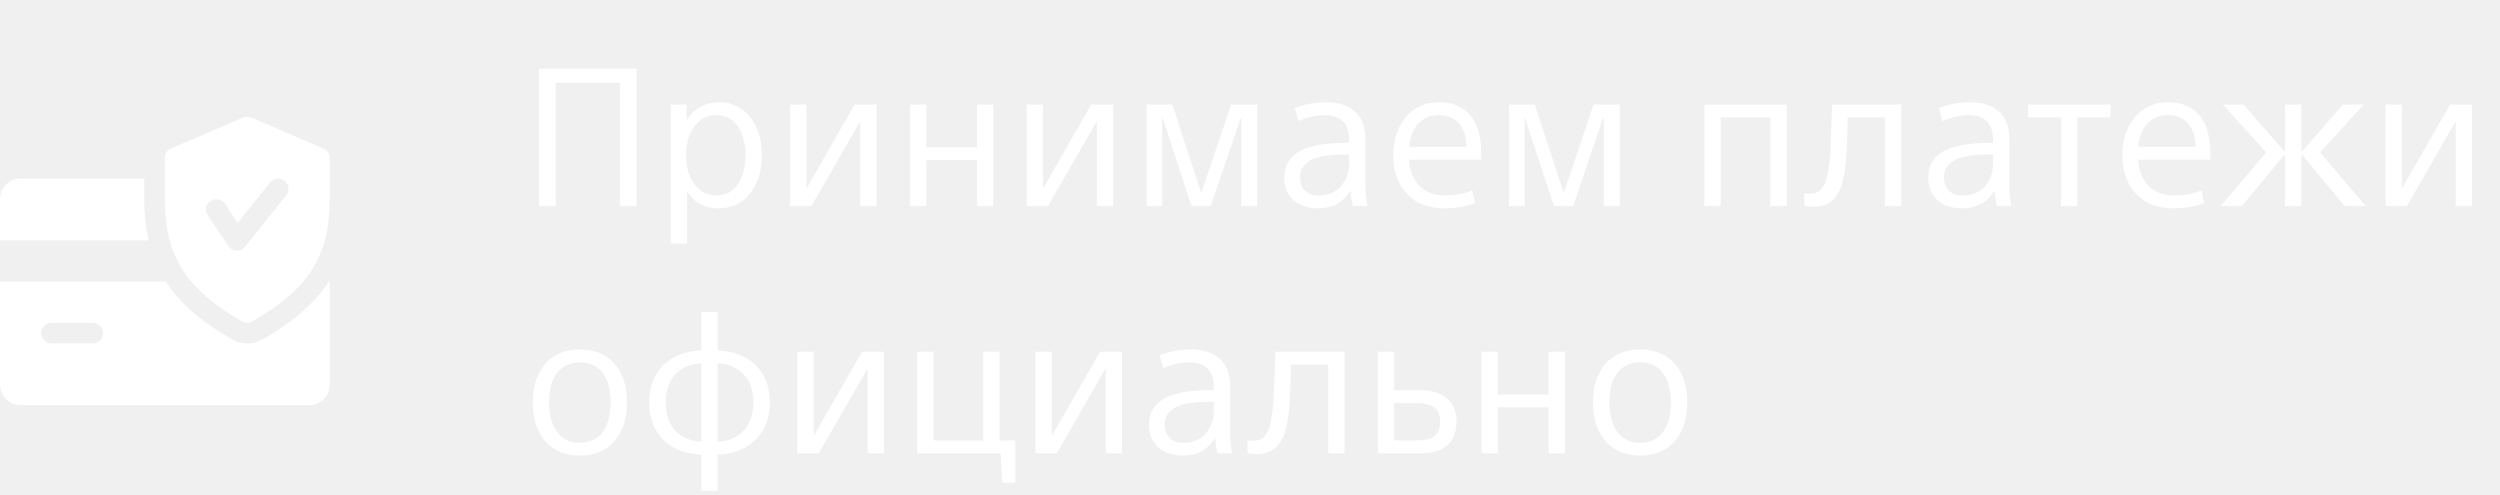
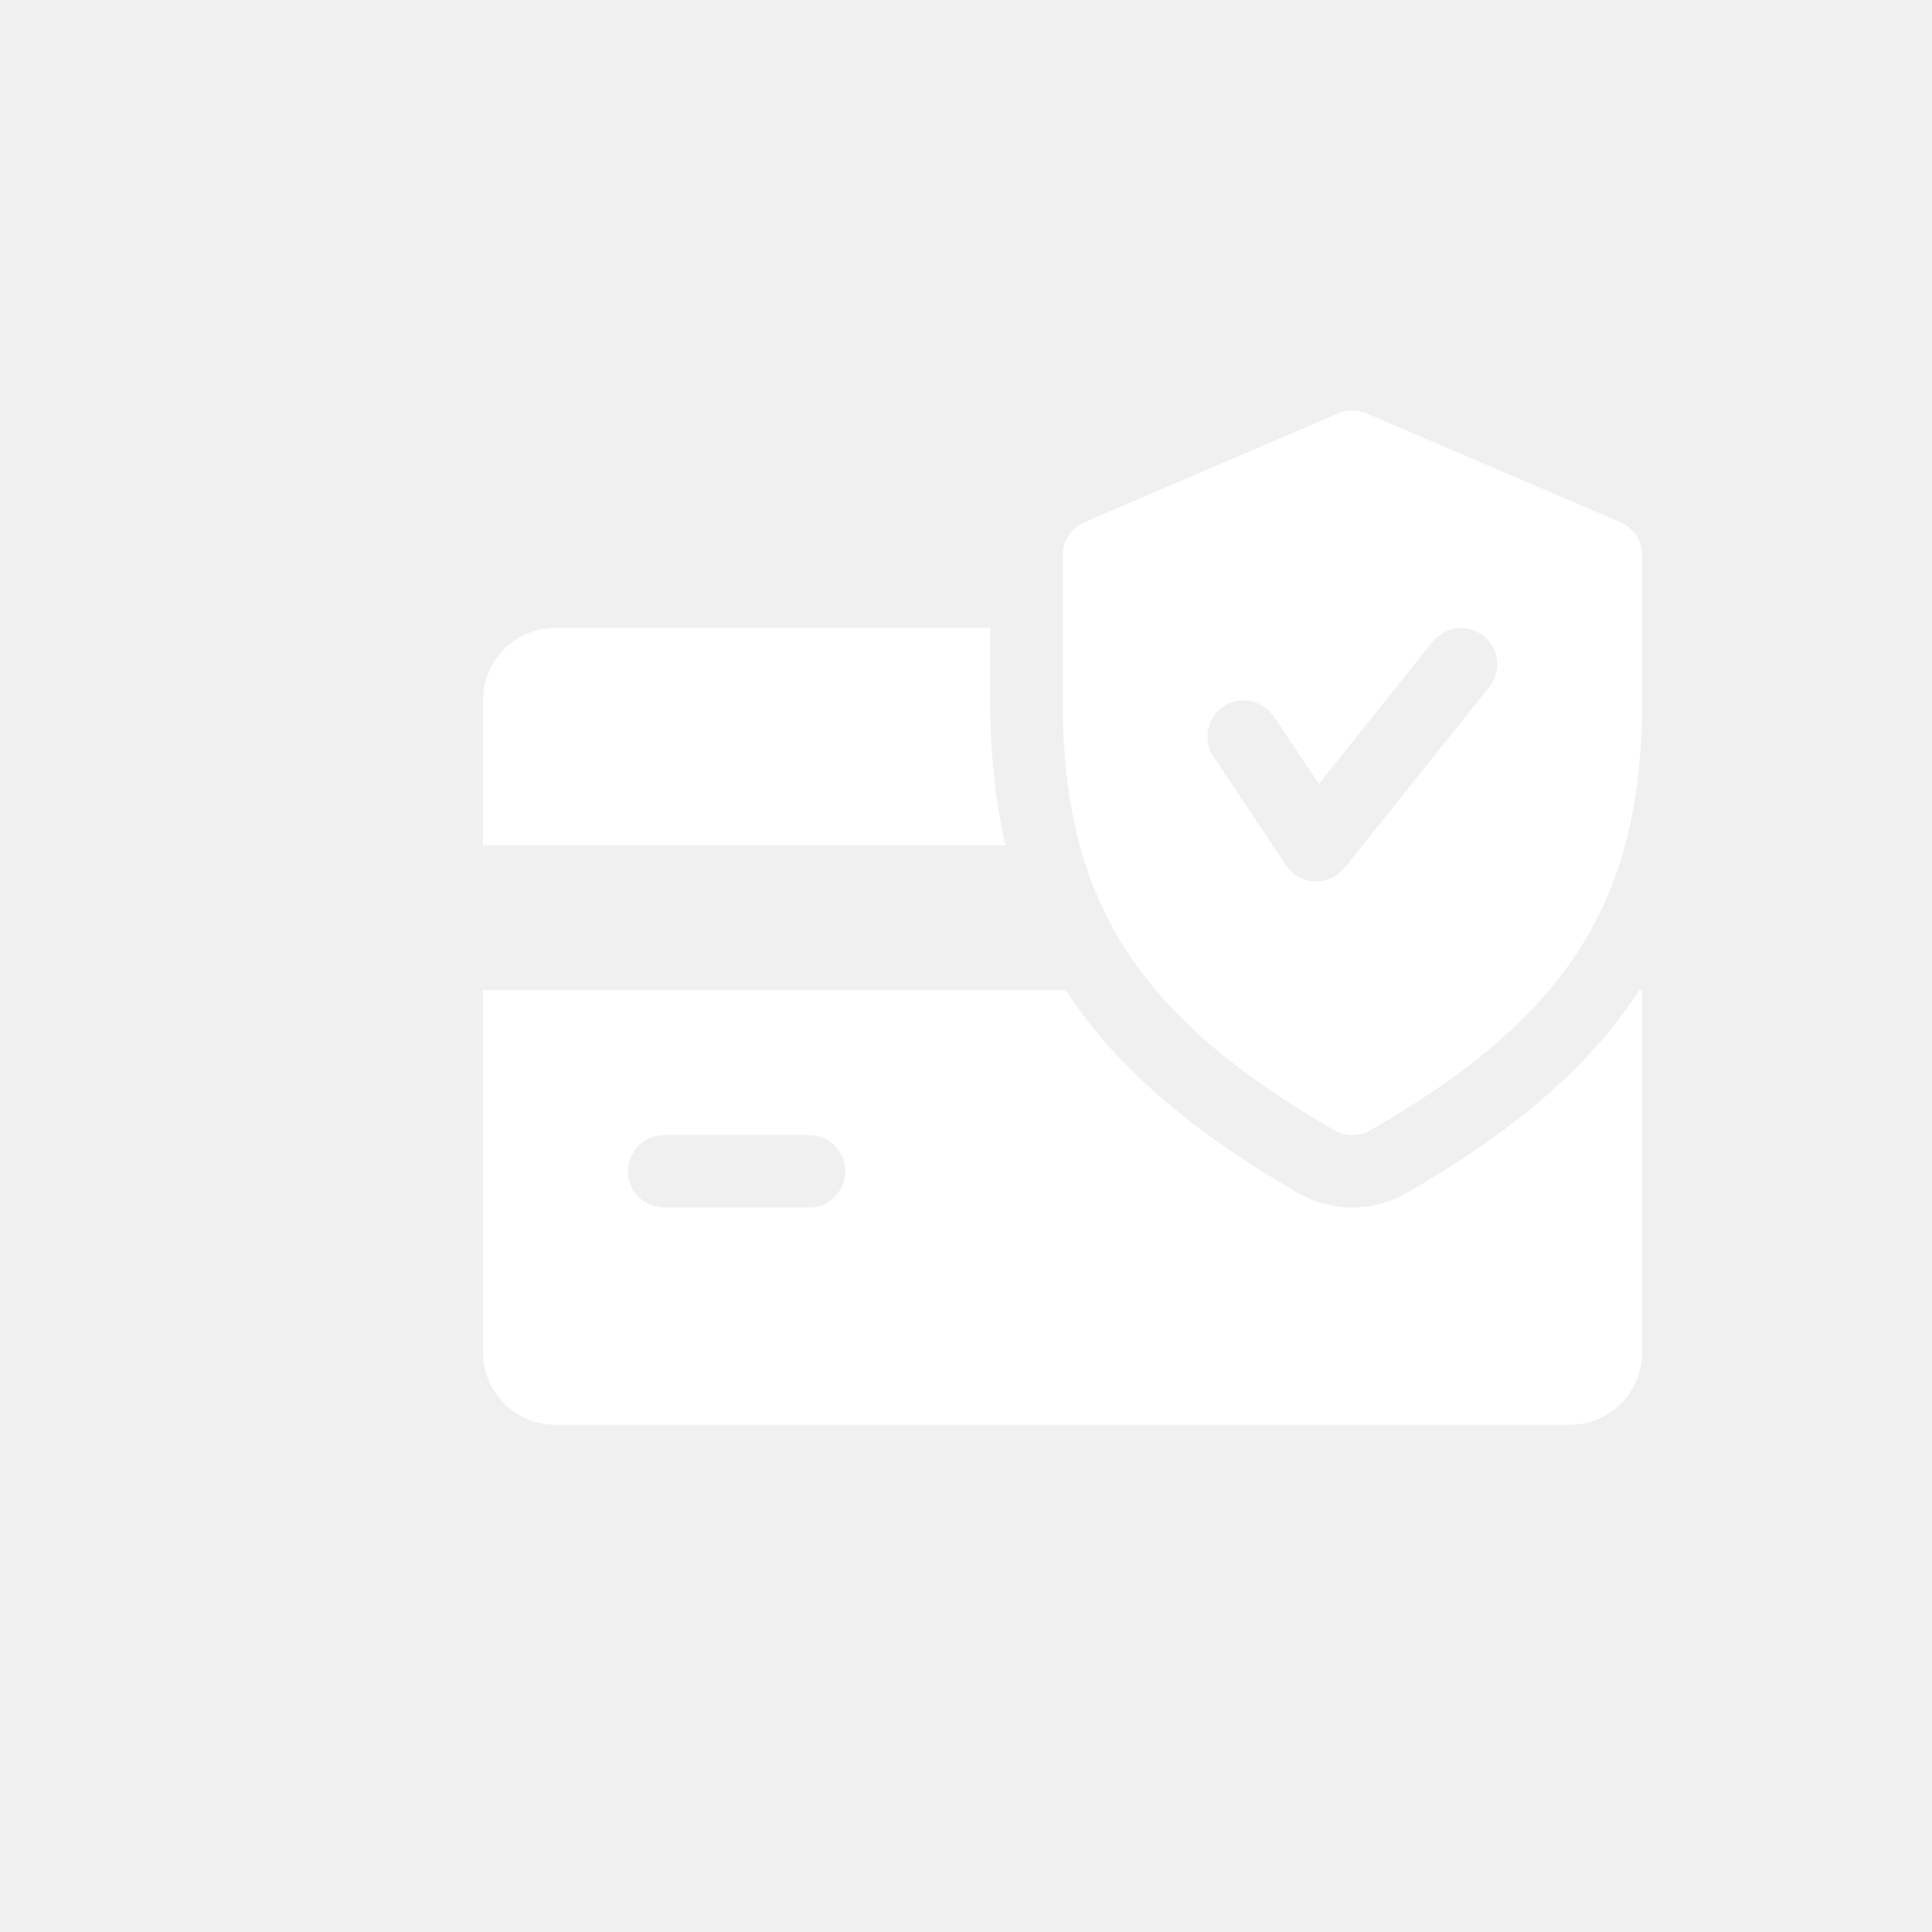
- <svg xmlns="http://www.w3.org/2000/svg" width="182" height="36" viewBox="0 0 182 36" fill="none">
-   <path d="M39.232 5.004H46.344V15H45.126V6.026H40.45V15H39.232V5.004ZM50.022 17.73H48.832V7.608H49.98V8.728H49.994C50.293 8.28 50.648 7.953 51.058 7.748C51.478 7.543 51.912 7.44 52.36 7.44C52.846 7.44 53.28 7.543 53.662 7.748C54.054 7.944 54.381 8.219 54.642 8.574C54.913 8.919 55.118 9.325 55.258 9.792C55.398 10.259 55.468 10.763 55.468 11.304C55.468 11.845 55.394 12.354 55.244 12.83C55.104 13.297 54.899 13.703 54.628 14.048C54.367 14.393 54.036 14.669 53.634 14.874C53.242 15.07 52.804 15.168 52.318 15.168C51.87 15.168 51.455 15.079 51.072 14.902C50.69 14.725 50.349 14.417 50.05 13.978H50.022V17.73ZM54.278 11.304C54.278 10.903 54.232 10.525 54.138 10.17C54.054 9.815 53.924 9.507 53.746 9.246C53.578 8.975 53.359 8.765 53.088 8.616C52.827 8.457 52.524 8.378 52.178 8.378C51.824 8.378 51.506 8.453 51.226 8.602C50.956 8.751 50.722 8.961 50.526 9.232C50.34 9.493 50.195 9.801 50.092 10.156C49.999 10.511 49.952 10.893 49.952 11.304C49.952 11.715 49.999 12.097 50.092 12.452C50.195 12.807 50.34 13.119 50.526 13.39C50.722 13.651 50.956 13.857 51.226 14.006C51.506 14.155 51.824 14.23 52.178 14.23C52.524 14.23 52.827 14.155 53.088 14.006C53.359 13.847 53.578 13.637 53.746 13.376C53.924 13.105 54.054 12.793 54.138 12.438C54.232 12.083 54.278 11.705 54.278 11.304ZM57.518 7.608H58.708V13.684H58.736L62.222 7.608H63.818V15H62.628V8.868H62.6L59.072 15H57.518V7.608ZM66.245 7.608H67.435V10.716H71.131V7.608H72.321V15H71.131V11.654H67.435V15H66.245V7.608ZM74.74 7.608H75.93V13.684H75.958L79.444 7.608H81.04V15H79.85V8.868H79.822L76.294 15H74.74V7.608ZM83.467 7.608H85.343L87.443 14.006H87.471L89.627 7.608H91.531V15H90.369V8.532H90.341L88.143 15H86.743L84.615 8.532H84.601V15H83.467V7.608ZM98.213 10.212C98.232 8.989 97.635 8.378 96.421 8.378C96.123 8.378 95.81 8.415 95.483 8.49C95.157 8.565 94.839 8.672 94.531 8.812L94.265 7.874C94.555 7.753 94.9 7.65 95.301 7.566C95.712 7.482 96.104 7.44 96.477 7.44C97.373 7.431 98.083 7.645 98.605 8.084C99.128 8.523 99.394 9.19 99.403 10.086V13.32C99.403 13.563 99.413 13.843 99.431 14.16C99.459 14.468 99.497 14.748 99.543 15H98.493C98.409 14.692 98.353 14.323 98.325 13.894H98.297C98.092 14.258 97.798 14.561 97.415 14.804C97.033 15.037 96.538 15.159 95.931 15.168C95.623 15.168 95.325 15.126 95.035 15.042C94.746 14.958 94.485 14.827 94.251 14.65C94.027 14.463 93.845 14.23 93.705 13.95C93.565 13.67 93.495 13.334 93.495 12.942C93.505 12.41 93.631 11.981 93.873 11.654C94.116 11.318 94.457 11.057 94.895 10.87C95.343 10.683 95.847 10.557 96.407 10.492C96.977 10.427 97.579 10.394 98.213 10.394V10.212ZM97.877 11.248C97.457 11.248 97.051 11.271 96.659 11.318C96.277 11.365 95.936 11.444 95.637 11.556C95.348 11.668 95.11 11.836 94.923 12.06C94.737 12.275 94.643 12.545 94.643 12.872C94.634 13.264 94.741 13.591 94.965 13.852C95.199 14.104 95.544 14.23 96.001 14.23C96.365 14.23 96.687 14.169 96.967 14.048C97.247 13.917 97.476 13.745 97.653 13.53C97.84 13.306 97.98 13.054 98.073 12.774C98.167 12.494 98.213 12.195 98.213 11.878V11.248H97.877ZM102.579 11.626C102.617 12.401 102.864 13.031 103.321 13.516C103.779 13.992 104.413 14.23 105.225 14.23C105.552 14.23 105.888 14.202 106.233 14.146C106.579 14.081 106.896 13.987 107.185 13.866L107.381 14.776C107.073 14.907 106.723 15.005 106.331 15.07C105.949 15.135 105.561 15.168 105.169 15.168C104.553 15.159 104.017 15.065 103.559 14.888C103.111 14.701 102.724 14.431 102.397 14.076C102.071 13.721 101.828 13.311 101.669 12.844C101.511 12.368 101.431 11.859 101.431 11.318C101.431 10.758 101.506 10.245 101.655 9.778C101.814 9.302 102.038 8.891 102.327 8.546C102.617 8.191 102.967 7.921 103.377 7.734C103.788 7.538 104.25 7.44 104.763 7.44C105.277 7.44 105.725 7.529 106.107 7.706C106.499 7.874 106.821 8.117 107.073 8.434C107.325 8.742 107.512 9.12 107.633 9.568C107.764 10.016 107.829 10.511 107.829 11.052V11.626H102.579ZM104.777 8.378C104.133 8.378 103.62 8.588 103.237 9.008C102.864 9.428 102.645 9.988 102.579 10.688H106.751V10.632C106.742 9.923 106.56 9.372 106.205 8.98C105.851 8.588 105.375 8.387 104.777 8.378ZM109.853 7.608H111.729L113.829 14.006H113.857L116.013 7.608H117.917V15H116.755V8.532H116.727L114.529 15H113.129L111.001 8.532H110.987V15H109.853V7.608ZM124.08 7.608H130.072V15H128.882V8.546H125.27V15H124.08V7.608ZM132.03 15.056C131.797 15.056 131.573 15.037 131.358 15V14.062C131.433 14.071 131.498 14.081 131.554 14.09C131.62 14.09 131.68 14.09 131.736 14.09C132.11 14.09 132.394 13.983 132.59 13.768C132.796 13.544 132.95 13.18 133.052 12.676C133.155 12.163 133.225 11.495 133.262 10.674C133.3 9.843 133.337 8.821 133.374 7.608H138.414V15H137.224V8.546H134.508C134.499 9.591 134.466 10.515 134.41 11.318C134.364 12.121 134.261 12.802 134.102 13.362C133.944 13.913 133.696 14.333 133.36 14.622C133.034 14.911 132.59 15.056 132.03 15.056ZM145.093 10.212C145.111 8.989 144.514 8.378 143.301 8.378C143.002 8.378 142.689 8.415 142.363 8.49C142.036 8.565 141.719 8.672 141.411 8.812L141.145 7.874C141.434 7.753 141.779 7.65 142.181 7.566C142.591 7.482 142.983 7.44 143.357 7.44C144.253 7.431 144.962 7.645 145.485 8.084C146.007 8.523 146.273 9.19 146.283 10.086V13.32C146.283 13.563 146.292 13.843 146.311 14.16C146.339 14.468 146.376 14.748 146.423 15H145.373C145.289 14.692 145.233 14.323 145.205 13.894H145.177C144.971 14.258 144.677 14.561 144.295 14.804C143.912 15.037 143.417 15.159 142.811 15.168C142.503 15.168 142.204 15.126 141.915 15.042C141.625 14.958 141.364 14.827 141.131 14.65C140.907 14.463 140.725 14.23 140.585 13.95C140.445 13.67 140.375 13.334 140.375 12.942C140.384 12.41 140.51 11.981 140.753 11.654C140.995 11.318 141.336 11.057 141.775 10.87C142.223 10.683 142.727 10.557 143.287 10.492C143.856 10.427 144.458 10.394 145.093 10.394V10.212ZM144.757 11.248C144.337 11.248 143.931 11.271 143.539 11.318C143.156 11.365 142.815 11.444 142.517 11.556C142.227 11.668 141.989 11.836 141.803 12.06C141.616 12.275 141.523 12.545 141.523 12.872C141.513 13.264 141.621 13.591 141.845 13.852C142.078 14.104 142.423 14.23 142.881 14.23C143.245 14.23 143.567 14.169 143.847 14.048C144.127 13.917 144.355 13.745 144.533 13.53C144.719 13.306 144.859 13.054 144.953 12.774C145.046 12.494 145.093 12.195 145.093 11.878V11.248H144.757ZM150.047 8.546H147.639V7.608H153.645V8.546H151.237V15H150.047V8.546ZM155.656 11.626C155.694 12.401 155.941 13.031 156.398 13.516C156.856 13.992 157.49 14.23 158.302 14.23C158.629 14.23 158.965 14.202 159.31 14.146C159.656 14.081 159.973 13.987 160.262 13.866L160.458 14.776C160.15 14.907 159.8 15.005 159.408 15.07C159.026 15.135 158.638 15.168 158.246 15.168C157.63 15.159 157.094 15.065 156.636 14.888C156.188 14.701 155.801 14.431 155.474 14.076C155.148 13.721 154.905 13.311 154.746 12.844C154.588 12.368 154.508 11.859 154.508 11.318C154.508 10.758 154.583 10.245 154.732 9.778C154.891 9.302 155.115 8.891 155.404 8.546C155.694 8.191 156.044 7.921 156.454 7.734C156.865 7.538 157.327 7.44 157.84 7.44C158.354 7.44 158.802 7.529 159.184 7.706C159.576 7.874 159.898 8.117 160.15 8.434C160.402 8.742 160.589 9.12 160.71 9.568C160.841 10.016 160.906 10.511 160.906 11.052V11.626H155.656ZM157.854 8.378C157.21 8.378 156.697 8.588 156.314 9.008C155.941 9.428 155.722 9.988 155.656 10.688H159.828V10.632C159.819 9.923 159.637 9.372 159.282 8.98C158.928 8.588 158.452 8.387 157.854 8.378ZM164.98 11.094L161.816 7.608H163.328L166.324 11.052H166.352V7.608H167.542V11.052H167.57L170.566 7.608H172.078L168.9 11.094L172.218 15H170.692L167.57 11.234H167.542V15H166.352V11.234H166.324L163.202 15H161.676L164.98 11.094ZM173.666 7.608H174.856V13.684H174.884L178.37 7.608H179.966V15H178.776V8.868H178.748L175.22 15H173.666V7.608ZM45.644 29.29C45.644 29.897 45.565 30.438 45.406 30.914C45.247 31.39 45.019 31.796 44.72 32.132C44.421 32.468 44.062 32.725 43.642 32.902C43.222 33.079 42.746 33.168 42.214 33.168C41.682 33.168 41.206 33.079 40.786 32.902C40.366 32.725 40.007 32.468 39.708 32.132C39.409 31.796 39.181 31.39 39.022 30.914C38.863 30.438 38.784 29.897 38.784 29.29C38.784 28.693 38.863 28.156 39.022 27.68C39.19 27.195 39.419 26.789 39.708 26.462C39.997 26.135 40.357 25.883 40.786 25.706C41.215 25.529 41.691 25.44 42.214 25.44C42.746 25.44 43.222 25.529 43.642 25.706C44.071 25.883 44.431 26.135 44.72 26.462C45.019 26.789 45.247 27.195 45.406 27.68C45.565 28.156 45.644 28.693 45.644 29.29ZM44.454 29.29C44.454 28.861 44.407 28.469 44.314 28.114C44.23 27.759 44.095 27.456 43.908 27.204C43.731 26.943 43.497 26.742 43.208 26.602C42.928 26.453 42.597 26.378 42.214 26.378C41.831 26.378 41.495 26.453 41.206 26.602C40.926 26.742 40.693 26.943 40.506 27.204C40.329 27.456 40.193 27.759 40.1 28.114C40.016 28.469 39.974 28.861 39.974 29.29C39.974 29.719 40.021 30.116 40.114 30.48C40.207 30.835 40.343 31.143 40.52 31.404C40.707 31.665 40.94 31.871 41.22 32.02C41.5 32.16 41.831 32.23 42.214 32.23C42.597 32.23 42.928 32.16 43.208 32.02C43.497 31.871 43.731 31.665 43.908 31.404C44.095 31.143 44.23 30.835 44.314 30.48C44.407 30.116 44.454 29.719 44.454 29.29ZM51.058 33.098C50.489 33.07 49.975 32.972 49.518 32.804C49.06 32.627 48.664 32.379 48.328 32.062C47.992 31.735 47.73 31.343 47.544 30.886C47.357 30.419 47.264 29.887 47.264 29.29C47.264 28.693 47.357 28.165 47.544 27.708C47.73 27.251 47.992 26.863 48.328 26.546C48.664 26.229 49.06 25.986 49.518 25.818C49.984 25.641 50.498 25.538 51.058 25.51V22.71H52.248V25.51C52.817 25.538 53.331 25.641 53.788 25.818C54.245 25.986 54.642 26.229 54.978 26.546C55.314 26.863 55.575 27.251 55.762 27.708C55.949 28.165 56.042 28.693 56.042 29.29C56.042 29.887 55.949 30.419 55.762 30.886C55.575 31.343 55.314 31.731 54.978 32.048C54.651 32.365 54.255 32.613 53.788 32.79C53.331 32.967 52.817 33.07 52.248 33.098V35.73H51.058V33.098ZM51.058 26.448C50.246 26.495 49.611 26.765 49.154 27.26C48.697 27.755 48.463 28.431 48.454 29.29C48.463 30.149 48.692 30.83 49.14 31.334C49.597 31.838 50.236 32.113 51.058 32.16V26.448ZM52.248 32.16C53.06 32.113 53.694 31.838 54.152 31.334C54.609 30.83 54.843 30.149 54.852 29.29C54.852 28.441 54.618 27.769 54.152 27.274C53.685 26.77 53.05 26.495 52.248 26.448V32.16ZM58.051 25.608H59.242V31.684H59.27L62.755 25.608H64.352V33H63.161V26.868H63.133L59.605 33H58.051V25.608ZM72.854 33H66.778V25.608H67.968V32.062H71.58V25.608H72.77V32.062H73.918V35.142H72.966L72.854 33ZM75.382 25.608H76.572V31.684H76.6L80.086 25.608H81.682V33H80.492V26.868H80.464L76.936 33H75.382V25.608ZM88.365 28.212C88.384 26.989 87.787 26.378 86.573 26.378C86.275 26.378 85.962 26.415 85.635 26.49C85.309 26.565 84.991 26.672 84.683 26.812L84.417 25.874C84.707 25.753 85.052 25.65 85.453 25.566C85.864 25.482 86.256 25.44 86.629 25.44C87.525 25.431 88.235 25.645 88.757 26.084C89.28 26.523 89.546 27.19 89.555 28.086V31.32C89.555 31.563 89.565 31.843 89.583 32.16C89.611 32.468 89.649 32.748 89.695 33H88.645C88.561 32.692 88.505 32.323 88.477 31.894H88.449C88.244 32.258 87.95 32.561 87.567 32.804C87.185 33.037 86.69 33.159 86.083 33.168C85.775 33.168 85.477 33.126 85.187 33.042C84.898 32.958 84.637 32.827 84.403 32.65C84.179 32.463 83.997 32.23 83.857 31.95C83.717 31.67 83.647 31.334 83.647 30.942C83.657 30.41 83.783 29.981 84.025 29.654C84.268 29.318 84.609 29.057 85.047 28.87C85.495 28.683 85.999 28.557 86.559 28.492C87.129 28.427 87.731 28.394 88.365 28.394V28.212ZM88.029 29.248C87.609 29.248 87.203 29.271 86.811 29.318C86.429 29.365 86.088 29.444 85.789 29.556C85.5 29.668 85.262 29.836 85.075 30.06C84.889 30.275 84.795 30.545 84.795 30.872C84.786 31.264 84.893 31.591 85.117 31.852C85.351 32.104 85.696 32.23 86.153 32.23C86.517 32.23 86.839 32.169 87.119 32.048C87.399 31.917 87.628 31.745 87.805 31.53C87.992 31.306 88.132 31.054 88.225 30.774C88.319 30.494 88.365 30.195 88.365 29.878V29.248H88.029ZM91.499 33.056C91.266 33.056 91.042 33.037 90.827 33V32.062C90.902 32.071 90.967 32.081 91.023 32.09C91.089 32.09 91.149 32.09 91.205 32.09C91.579 32.09 91.863 31.983 92.059 31.768C92.265 31.544 92.419 31.18 92.521 30.676C92.624 30.163 92.694 29.495 92.731 28.674C92.769 27.843 92.806 26.821 92.843 25.608H97.883V33H96.693V26.546H93.977C93.968 27.591 93.935 28.515 93.879 29.318C93.833 30.121 93.73 30.802 93.571 31.362C93.413 31.913 93.165 32.333 92.829 32.622C92.503 32.911 92.059 33.056 91.499 33.056ZM100.305 25.608H101.495V28.408H103.427C103.782 28.408 104.113 28.45 104.421 28.534C104.739 28.618 105.014 28.753 105.247 28.94C105.49 29.117 105.681 29.351 105.821 29.64C105.961 29.92 106.031 30.265 106.031 30.676C106.031 31.124 105.961 31.497 105.821 31.796C105.681 32.095 105.49 32.333 105.247 32.51C105.014 32.687 104.739 32.813 104.421 32.888C104.104 32.963 103.768 33 103.413 33H100.305V25.608ZM103.175 32.062C103.427 32.062 103.647 32.043 103.833 32.006C104.029 31.969 104.202 31.903 104.351 31.81C104.51 31.707 104.631 31.567 104.715 31.39C104.799 31.213 104.841 30.979 104.841 30.69C104.841 30.429 104.799 30.209 104.715 30.032C104.631 29.855 104.515 29.719 104.365 29.626C104.216 29.523 104.048 29.453 103.861 29.416C103.684 29.369 103.488 29.346 103.273 29.346H101.495V32.062H103.175ZM107.857 25.608H109.047V28.716H112.743V25.608H113.933V33H112.743V29.654H109.047V33H107.857V25.608ZM122.833 29.29C122.833 29.897 122.754 30.438 122.595 30.914C122.436 31.39 122.208 31.796 121.909 32.132C121.61 32.468 121.251 32.725 120.831 32.902C120.411 33.079 119.935 33.168 119.403 33.168C118.871 33.168 118.395 33.079 117.975 32.902C117.555 32.725 117.196 32.468 116.897 32.132C116.598 31.796 116.37 31.39 116.211 30.914C116.052 30.438 115.973 29.897 115.973 29.29C115.973 28.693 116.052 28.156 116.211 27.68C116.379 27.195 116.608 26.789 116.897 26.462C117.186 26.135 117.546 25.883 117.975 25.706C118.404 25.529 118.88 25.44 119.403 25.44C119.935 25.44 120.411 25.529 120.831 25.706C121.26 25.883 121.62 26.135 121.909 26.462C122.208 26.789 122.436 27.195 122.595 27.68C122.754 28.156 122.833 28.693 122.833 29.29ZM121.643 29.29C121.643 28.861 121.596 28.469 121.503 28.114C121.419 27.759 121.284 27.456 121.097 27.204C120.92 26.943 120.686 26.742 120.397 26.602C120.117 26.453 119.786 26.378 119.403 26.378C119.02 26.378 118.684 26.453 118.395 26.602C118.115 26.742 117.882 26.943 117.695 27.204C117.518 27.456 117.382 27.759 117.289 28.114C117.205 28.469 117.163 28.861 117.163 29.29C117.163 29.719 117.21 30.116 117.303 30.48C117.396 30.835 117.532 31.143 117.709 31.404C117.896 31.665 118.129 31.871 118.409 32.02C118.689 32.16 119.02 32.23 119.403 32.23C119.786 32.23 120.117 32.16 120.397 32.02C120.686 31.871 120.92 31.665 121.097 31.404C121.284 31.143 121.419 30.835 121.503 30.48C121.596 30.116 121.643 29.719 121.643 29.29Z" fill="white" />
+ <svg xmlns="http://www.w3.org/2000/svg" width="35" height="35" viewBox="0 0 20 40" fill="none">
  <path d="M10.5 14.5V13H1.5C0.673 13 0 13.673 0 14.5V17.5H10.816C10.608 16.583 10.5 15.596 10.5 14.5ZM23.939 20.5C22.916 22.076 21.355 23.417 19.12 24.701C18.777 24.898 18.39 25 18 25C17.61 25 17.223 24.898 16.884 24.704C14.649 23.417 13.089 22.075 12.065 20.5H0V28C0 28.828 0.673 29.5 1.5 29.5H22.5C23.328 29.5 24 28.828 24 28V20.5H23.939ZM6.75 25H3.75C3.336 25 3 24.664 3 24.25C3 23.836 3.336 23.5 3.75 23.5H6.75C7.164 23.5 7.5 23.836 7.5 24.25C7.5 24.664 7.164 25 6.75 25Z" fill="white" />
  <path d="M23.546 10.811L18.296 8.561C18.202 8.521 18.101 8.5 17.999 8.5C17.897 8.5 17.797 8.521 17.703 8.561L12.453 10.811C12.178 10.928 12 11.2 12 11.5V14.5C12 18.626 13.525 21.038 17.627 23.401C17.742 23.467 17.871 23.5 18 23.5C18.129 23.5 18.258 23.467 18.373 23.401C22.474 21.044 24 18.632 24 14.5V11.5C24 11.2 23.822 10.928 23.546 10.811ZM20.837 14.219L17.837 17.969C17.692 18.146 17.477 18.25 17.25 18.25H17.218C17.101 18.244 16.985 18.212 16.883 18.154C16.78 18.096 16.692 18.015 16.626 17.917L15.126 15.667C14.896 15.322 14.989 14.857 15.335 14.627C15.677 14.399 16.143 14.489 16.374 14.836L17.305 16.232L19.663 13.283C19.923 12.961 20.395 12.91 20.718 13.166C21.042 13.423 21.093 13.895 20.837 14.219Z" fill="white" />
</svg>
